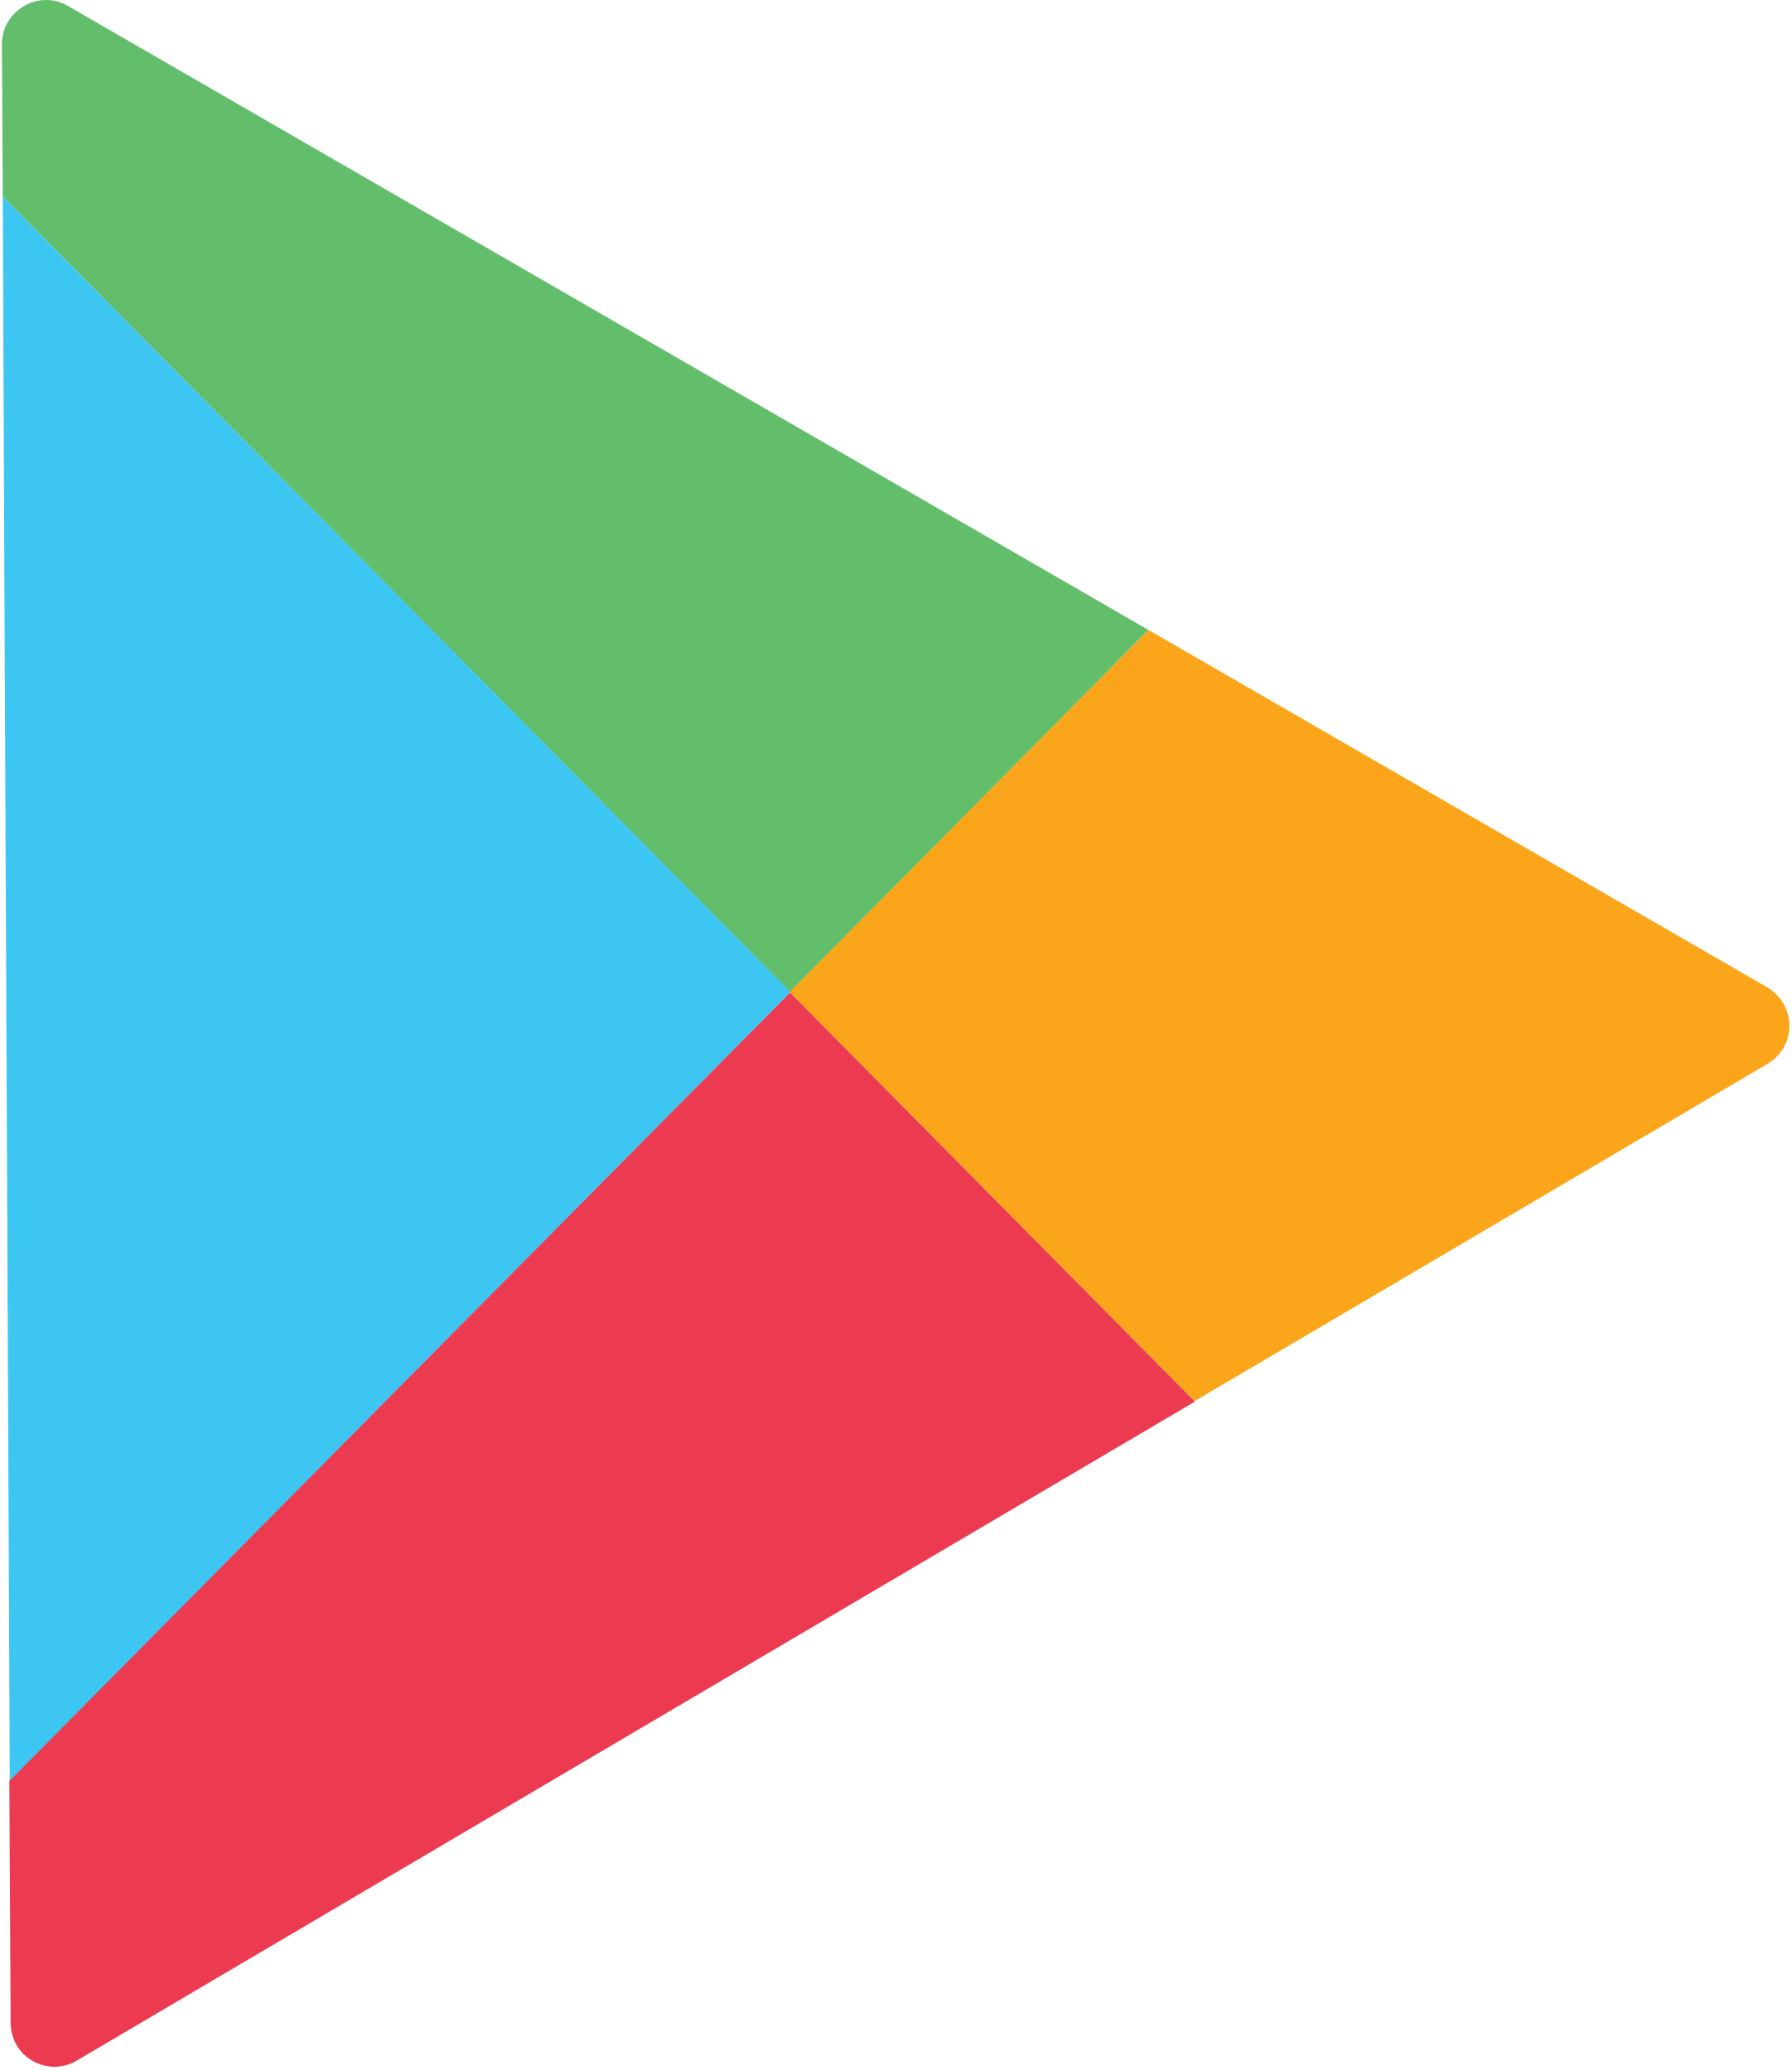
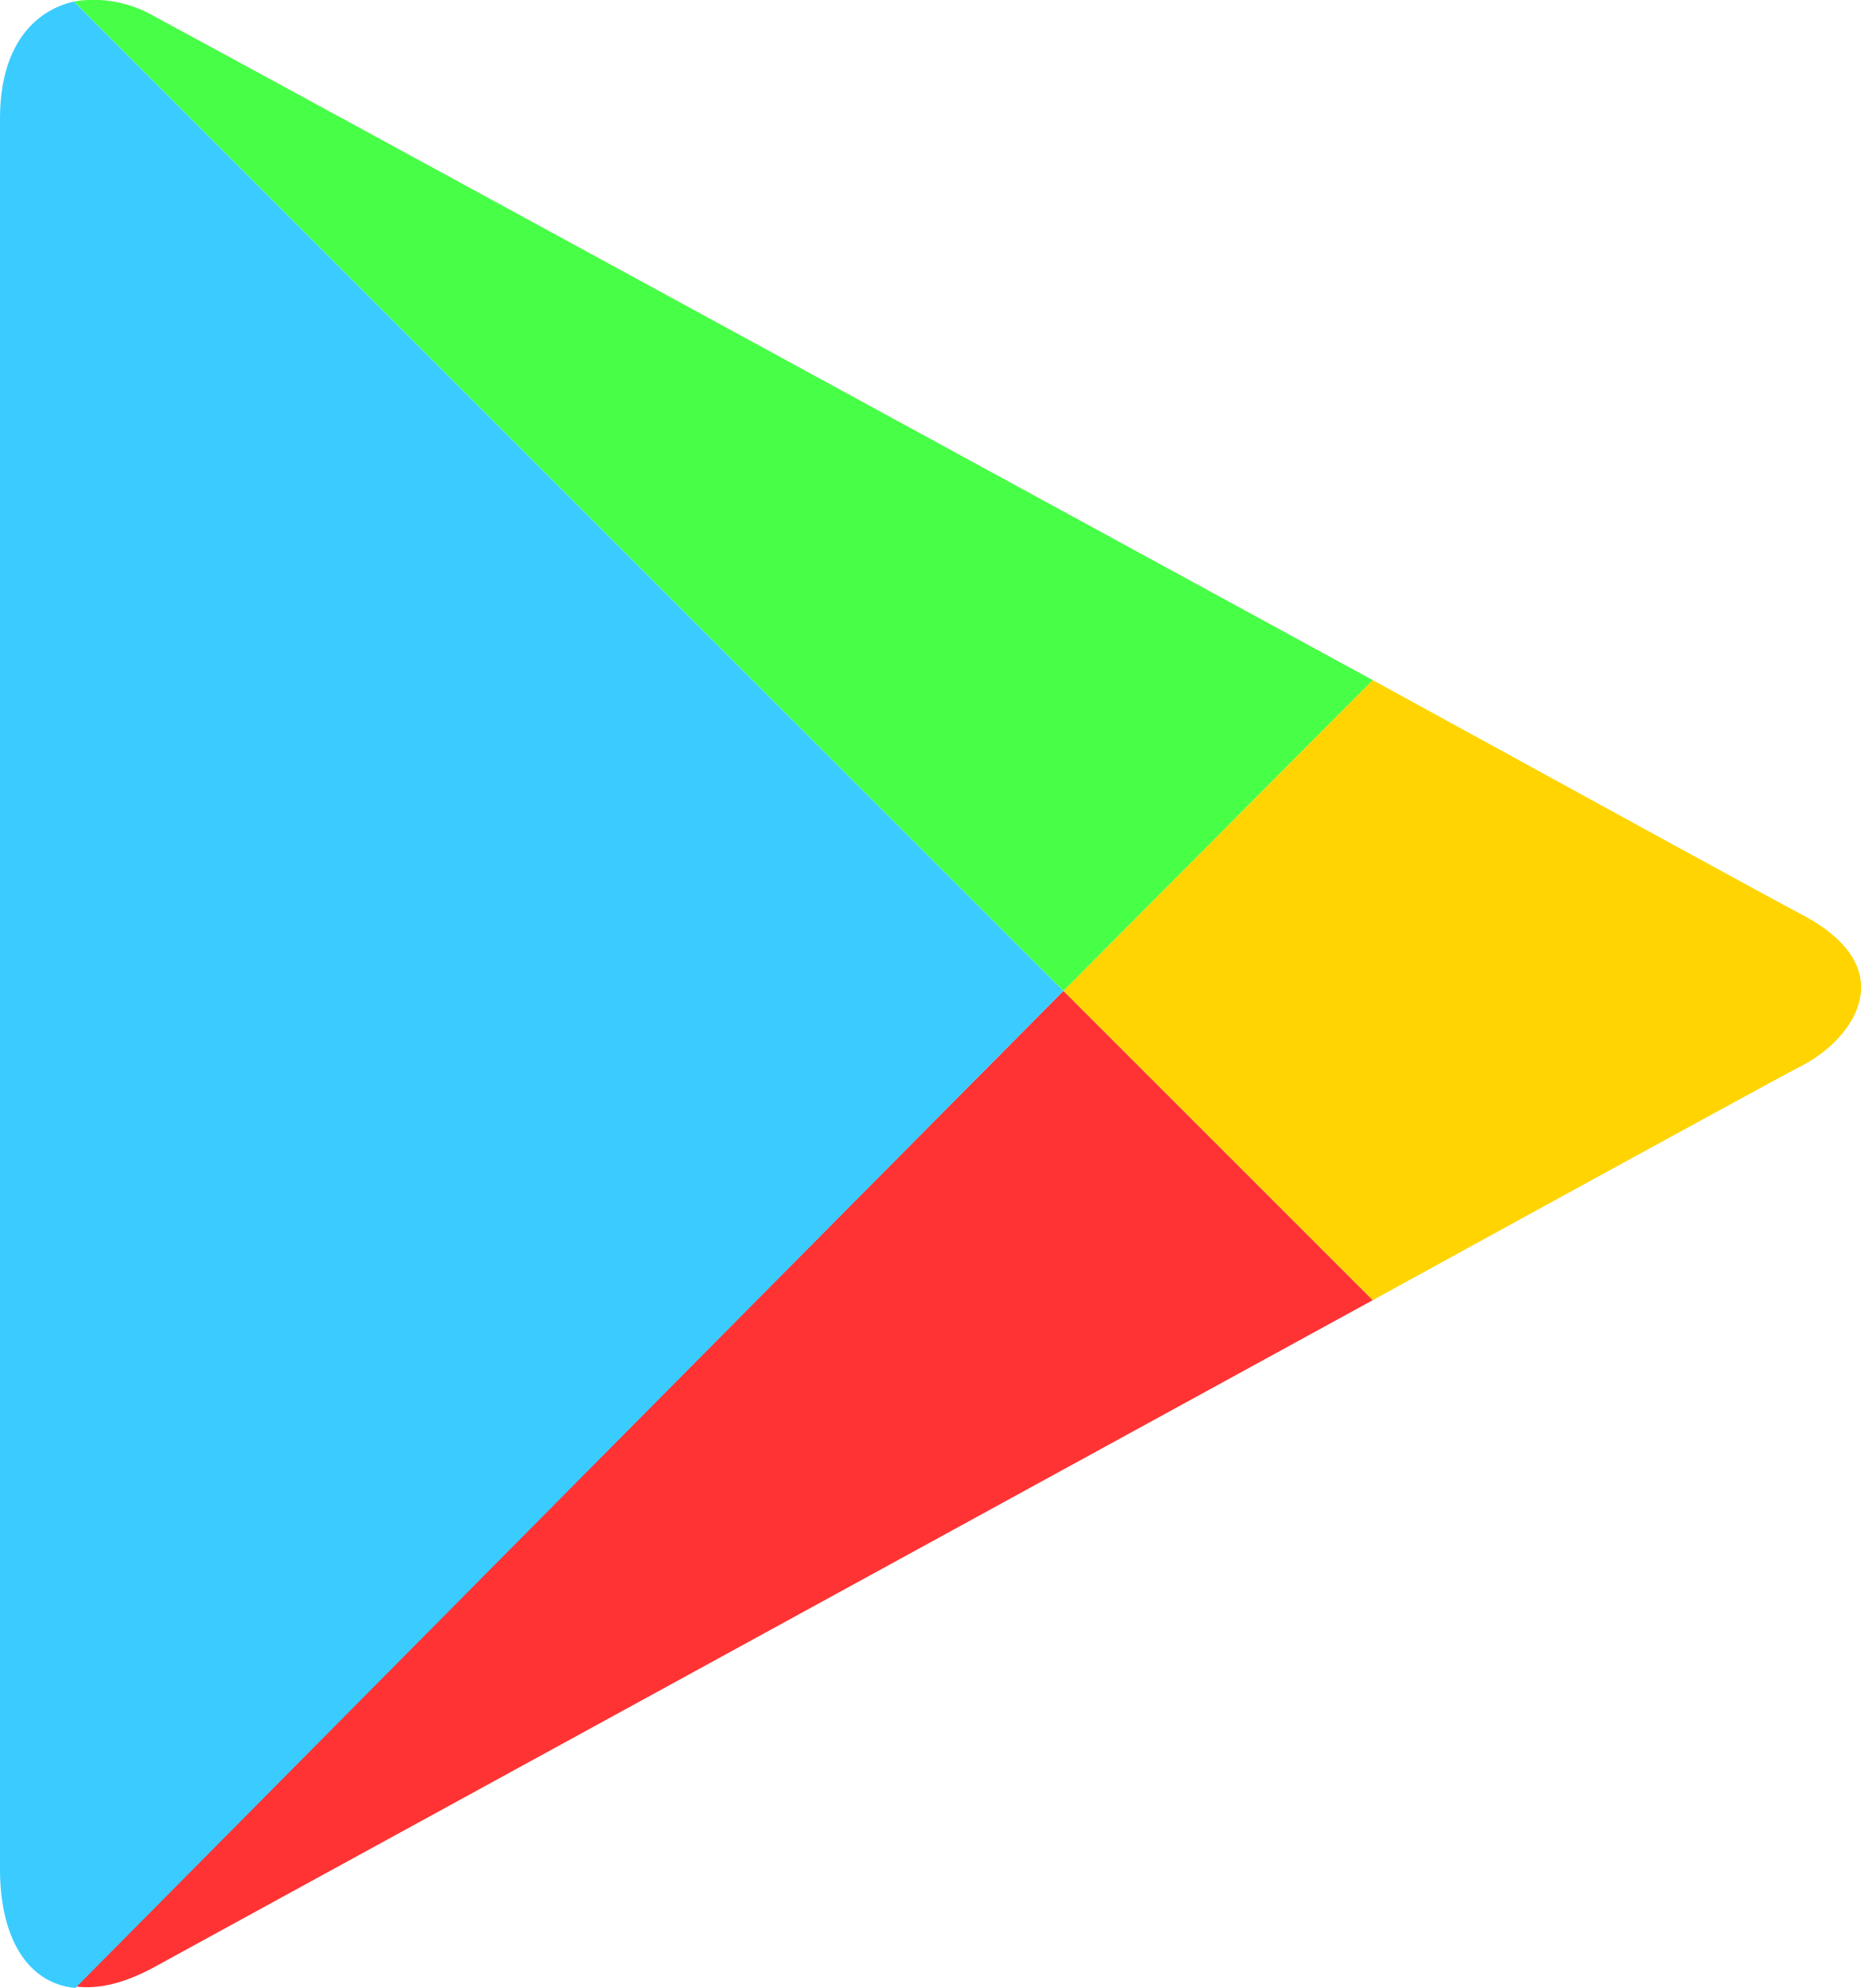
- <svg xmlns="http://www.w3.org/2000/svg" id="body_1" width="32" height="37">
-   <defs>
-     <linearGradient transform="matrix(1 0 0 1 0 0)" id="1" x1="0" y1="-0.5" x2="261.7" y2="-0.5">
-       <stop stop-color="#63BE6B" offset="0%" />
-       <stop stop-color="#4AB96A" offset="100%" />
-     </linearGradient>
-     <linearGradient transform="matrix(1 0 0 1 0 0)" id="222" x1="0.152" y1="223.393" x2="179.896" y2="223.393">
-       <stop stop-color="#3EC6F2" offset="0%" />
-       <stop stop-color="#45AFE3" offset="100%" />
-     </linearGradient>
-     <linearGradient transform="matrix(1 0 0 1 0 0)" id="457" x1="179.896" y1="229.464" x2="407.976" y2="229.464">
-       <stop stop-color="#FAA51A" offset="0%" />
-       <stop stop-color="#FAC80F" offset="100%" />
-     </linearGradient>
-     <linearGradient transform="matrix(1 0 0 1 0 0)" id="694" x1="1.744" y1="345.521" x2="272.296" y2="345.521">
-       <stop stop-color="#EC3B50" offset="0%" />
-       <stop stop-color="#E7515B" offset="100%" />
-     </linearGradient>
-   </defs>
-   <g transform="matrix(0.01464531 0 0 0.0148 0 0)">
-     <g transform="matrix(5.344165 0 0 5.344165 2.290531 0)">
- 	</g>
-     <path transform="matrix(5.344165 0 0 5.344165 2.290531 0)" d="M261.7 142.3L15 1.3C 11.9 -0.5 8 -0.4 5 1.4C 1.9 3.2 0 6.4 0 10C 0 10 0.1 23 0.2 44.4L0.2 44.4L179.9 224.1L261.7 142.3z" stroke="none" fill="url(#1)" />
-     <g transform="matrix(5.344165 0 0 5.344165 2.290531 0)">
- 	</g>
-     <path transform="matrix(5.344165 0 0 5.344165 2.290531 0)" d="M0.2 44.4C 0.5 121.6 1.4 309 1.8 402.3L1.8 402.3L180 224.1L0.2 44.4z" stroke="none" fill="url(#222)" />
-     <g transform="matrix(5.344165 0 0 5.344165 2.290531 0)">
- 	</g>
-     <path transform="matrix(5.344165 0 0 5.344165 2.290531 0)" d="M402.9 223L261.7 142.3L179.8 224.1L272.2 316.5L403 240.3C 406.1 238.5 408 235.2 408 231.7C 408 228.1 406 224.8 402.9 223z" stroke="none" fill="url(#457)" />
-     <g transform="matrix(5.344165 0 0 5.344165 2.290531 0)">
- 	</g>
-     <path transform="matrix(5.344165 0 0 5.344165 2.290531 0)" d="M1.7 402.3C 1.9 435.6 2 456.9 2 456.9C 2 460.5 3.9 463.8 7 465.5C 10.1 467.3 13.9 467.3 17 465.5L17 465.5L272.3 316.6L179.9 224.2L1.7 402.3z" stroke="none" fill="url(#694)" />
-   </g>
+ <svg xmlns="http://www.w3.org/2000/svg" version="1.1" id="Layer_2" x="0px" y="0px" viewBox="30 336.7 120.9 129.2" style="enable-background:new 30 336.7 120.9 129.2;" xml:space="preserve">
+   <style type="text/css">
+ 	.st0{fill:#FFD400;}
+ 	.st1{fill:#FF3333;}
+ 	.st2{fill:#48FF48;}
+ 	.st3{fill:#3BCCFF;}
+ </style>
+   <path id="path16" class="st0" d="M119.2,421.2c15.3-8.4,27-14.8,28-15.3c3.2-1.7,6.5-6.2,0-9.7  c-2.1-1.1-13.4-7.3-28-15.3l-20.1,20.2L119.2,421.2z" />
+   <path id="path23" class="st1" d="M99.1,401.1l-64.2,64.7c1.5,0.2,3.2-0.2,5.2-1.3  c4.2-2.3,48.8-26.7,79.1-43.3L99.1,401.1L99.1,401.1z" />
+   <path id="path30" class="st2" d="M99.1,401.1l20.1-20.2c0,0-74.6-40.7-79.1-43.1  c-1.7-1-3.6-1.3-5.3-1L99.1,401.1z" />
+   <path id="path37" class="st3" d="M99.1,401.1l-64.3-64.3c-2.6,0.6-4.8,2.9-4.8,7.6  c0,7.5,0,107.5,0,113.8c0,4.3,1.7,7.4,4.9,7.7L99.1,401.1z" />
</svg>
